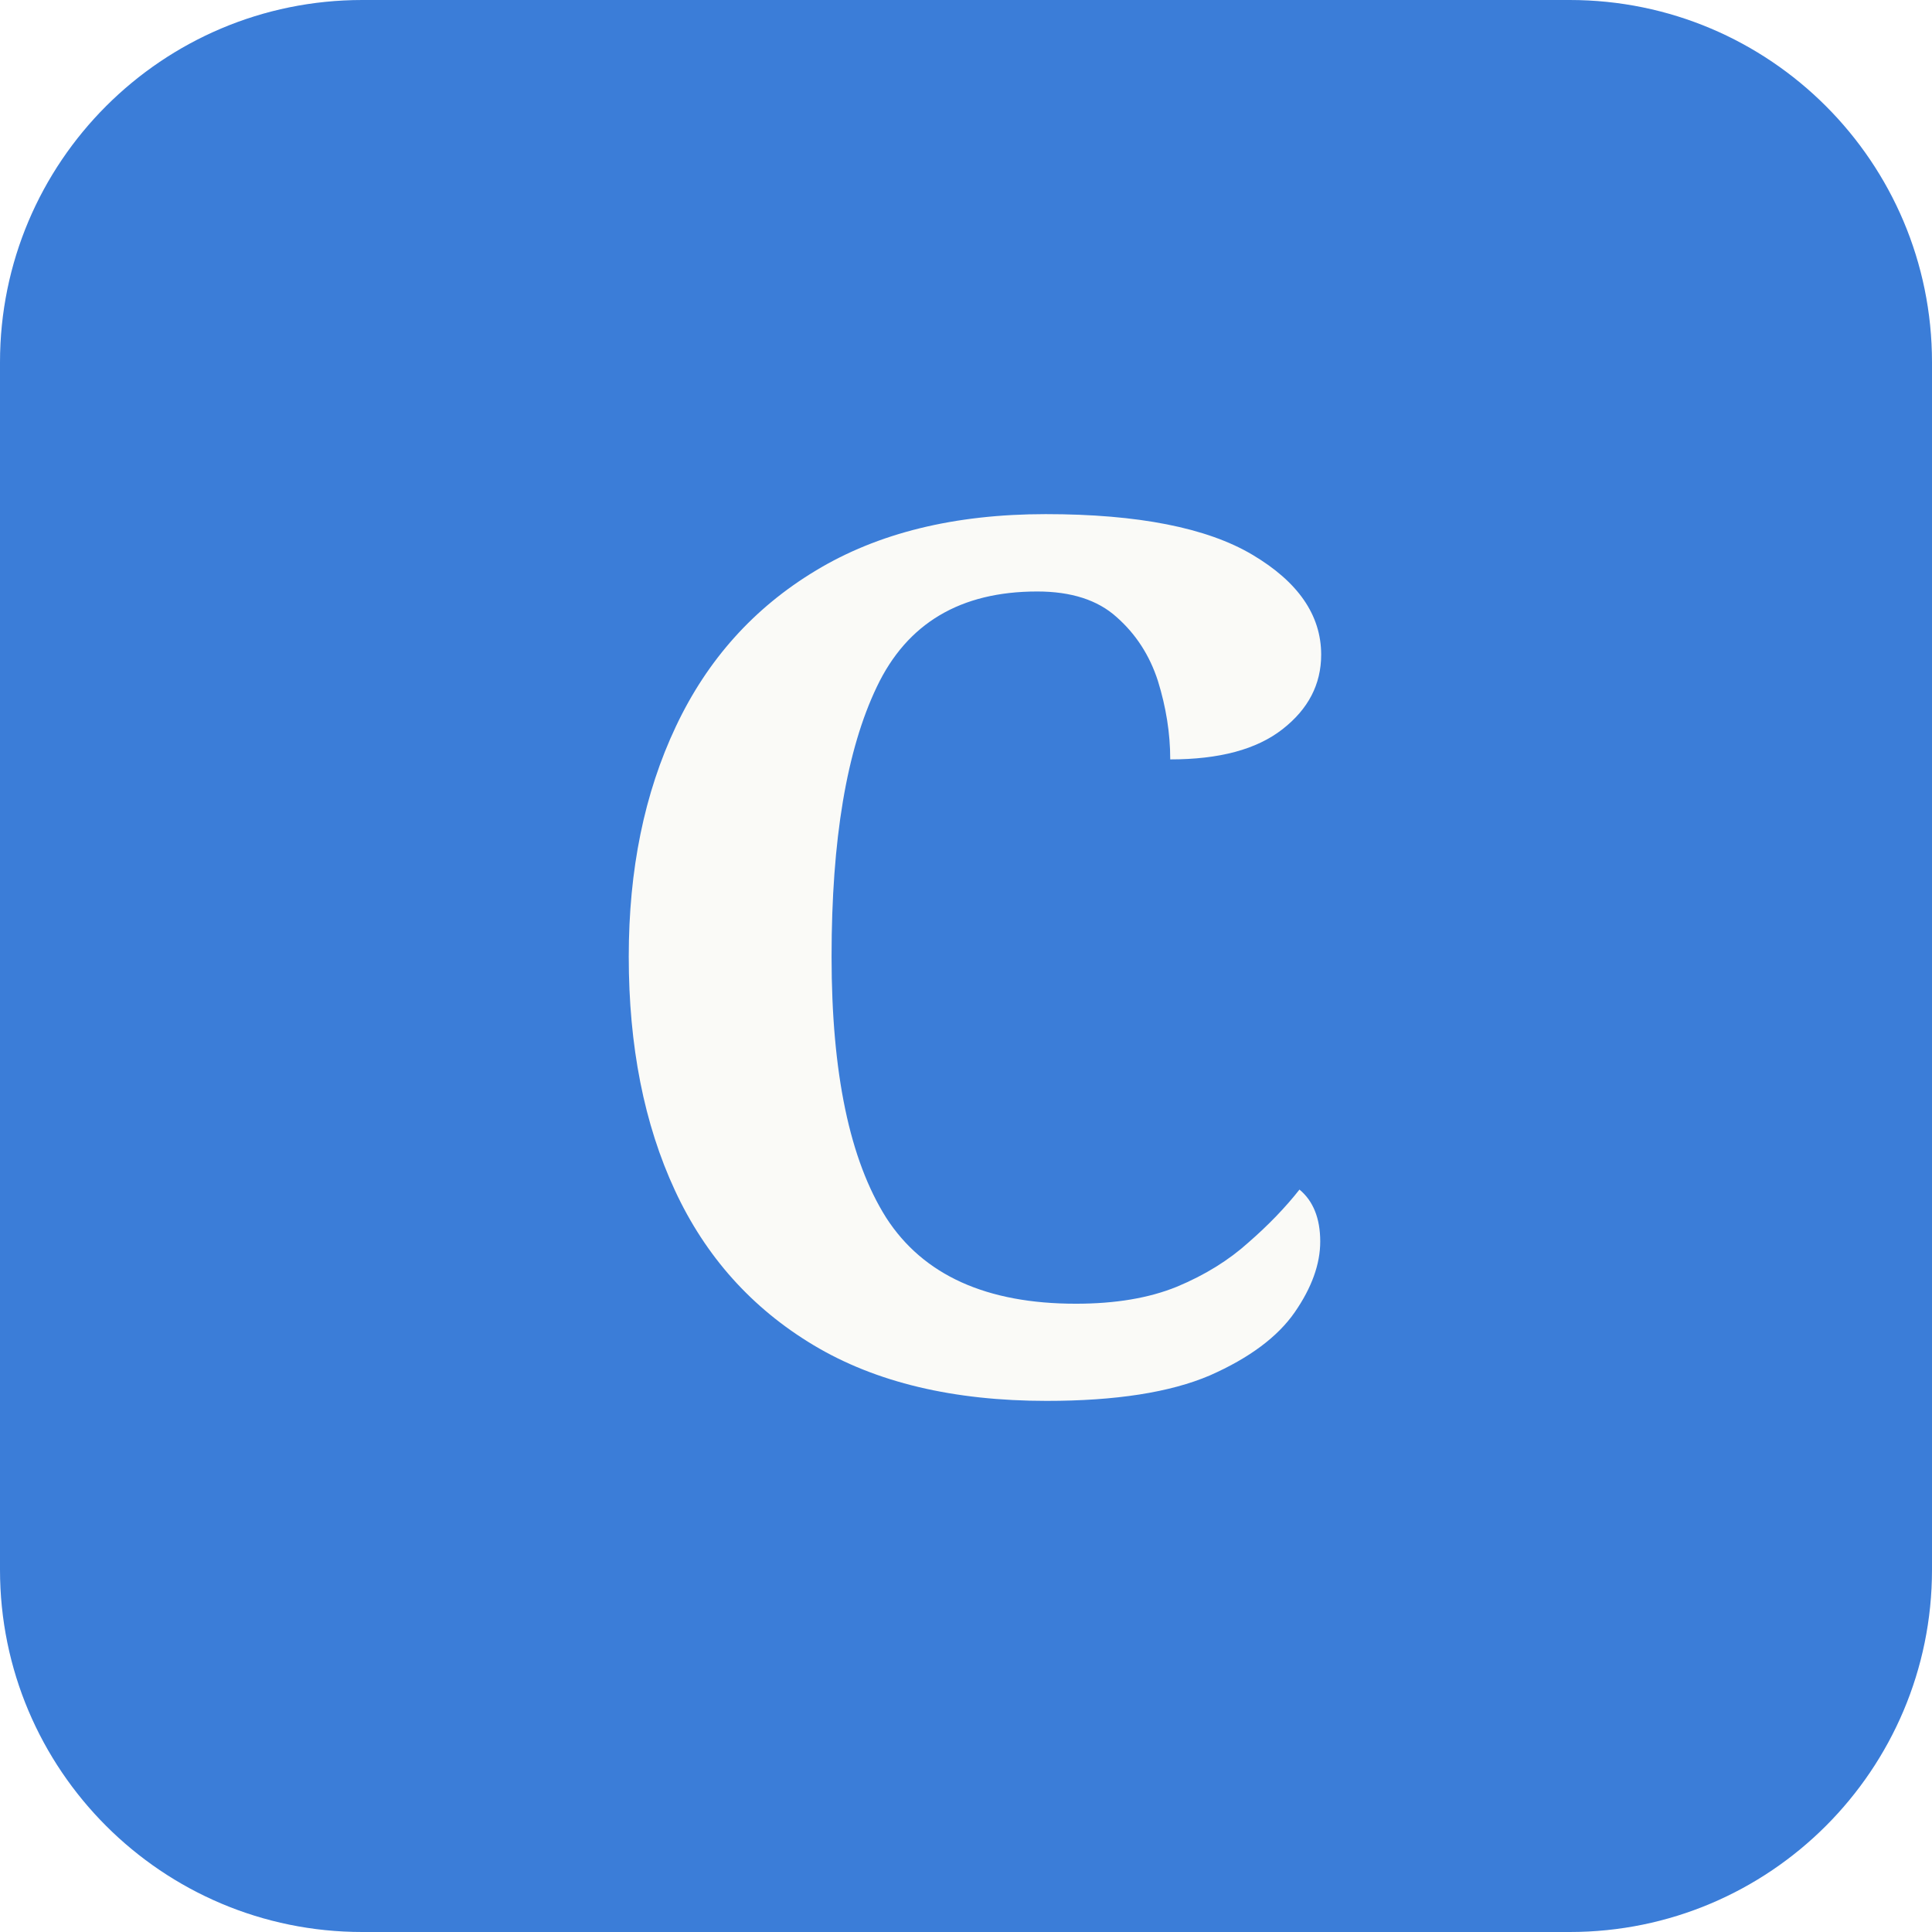
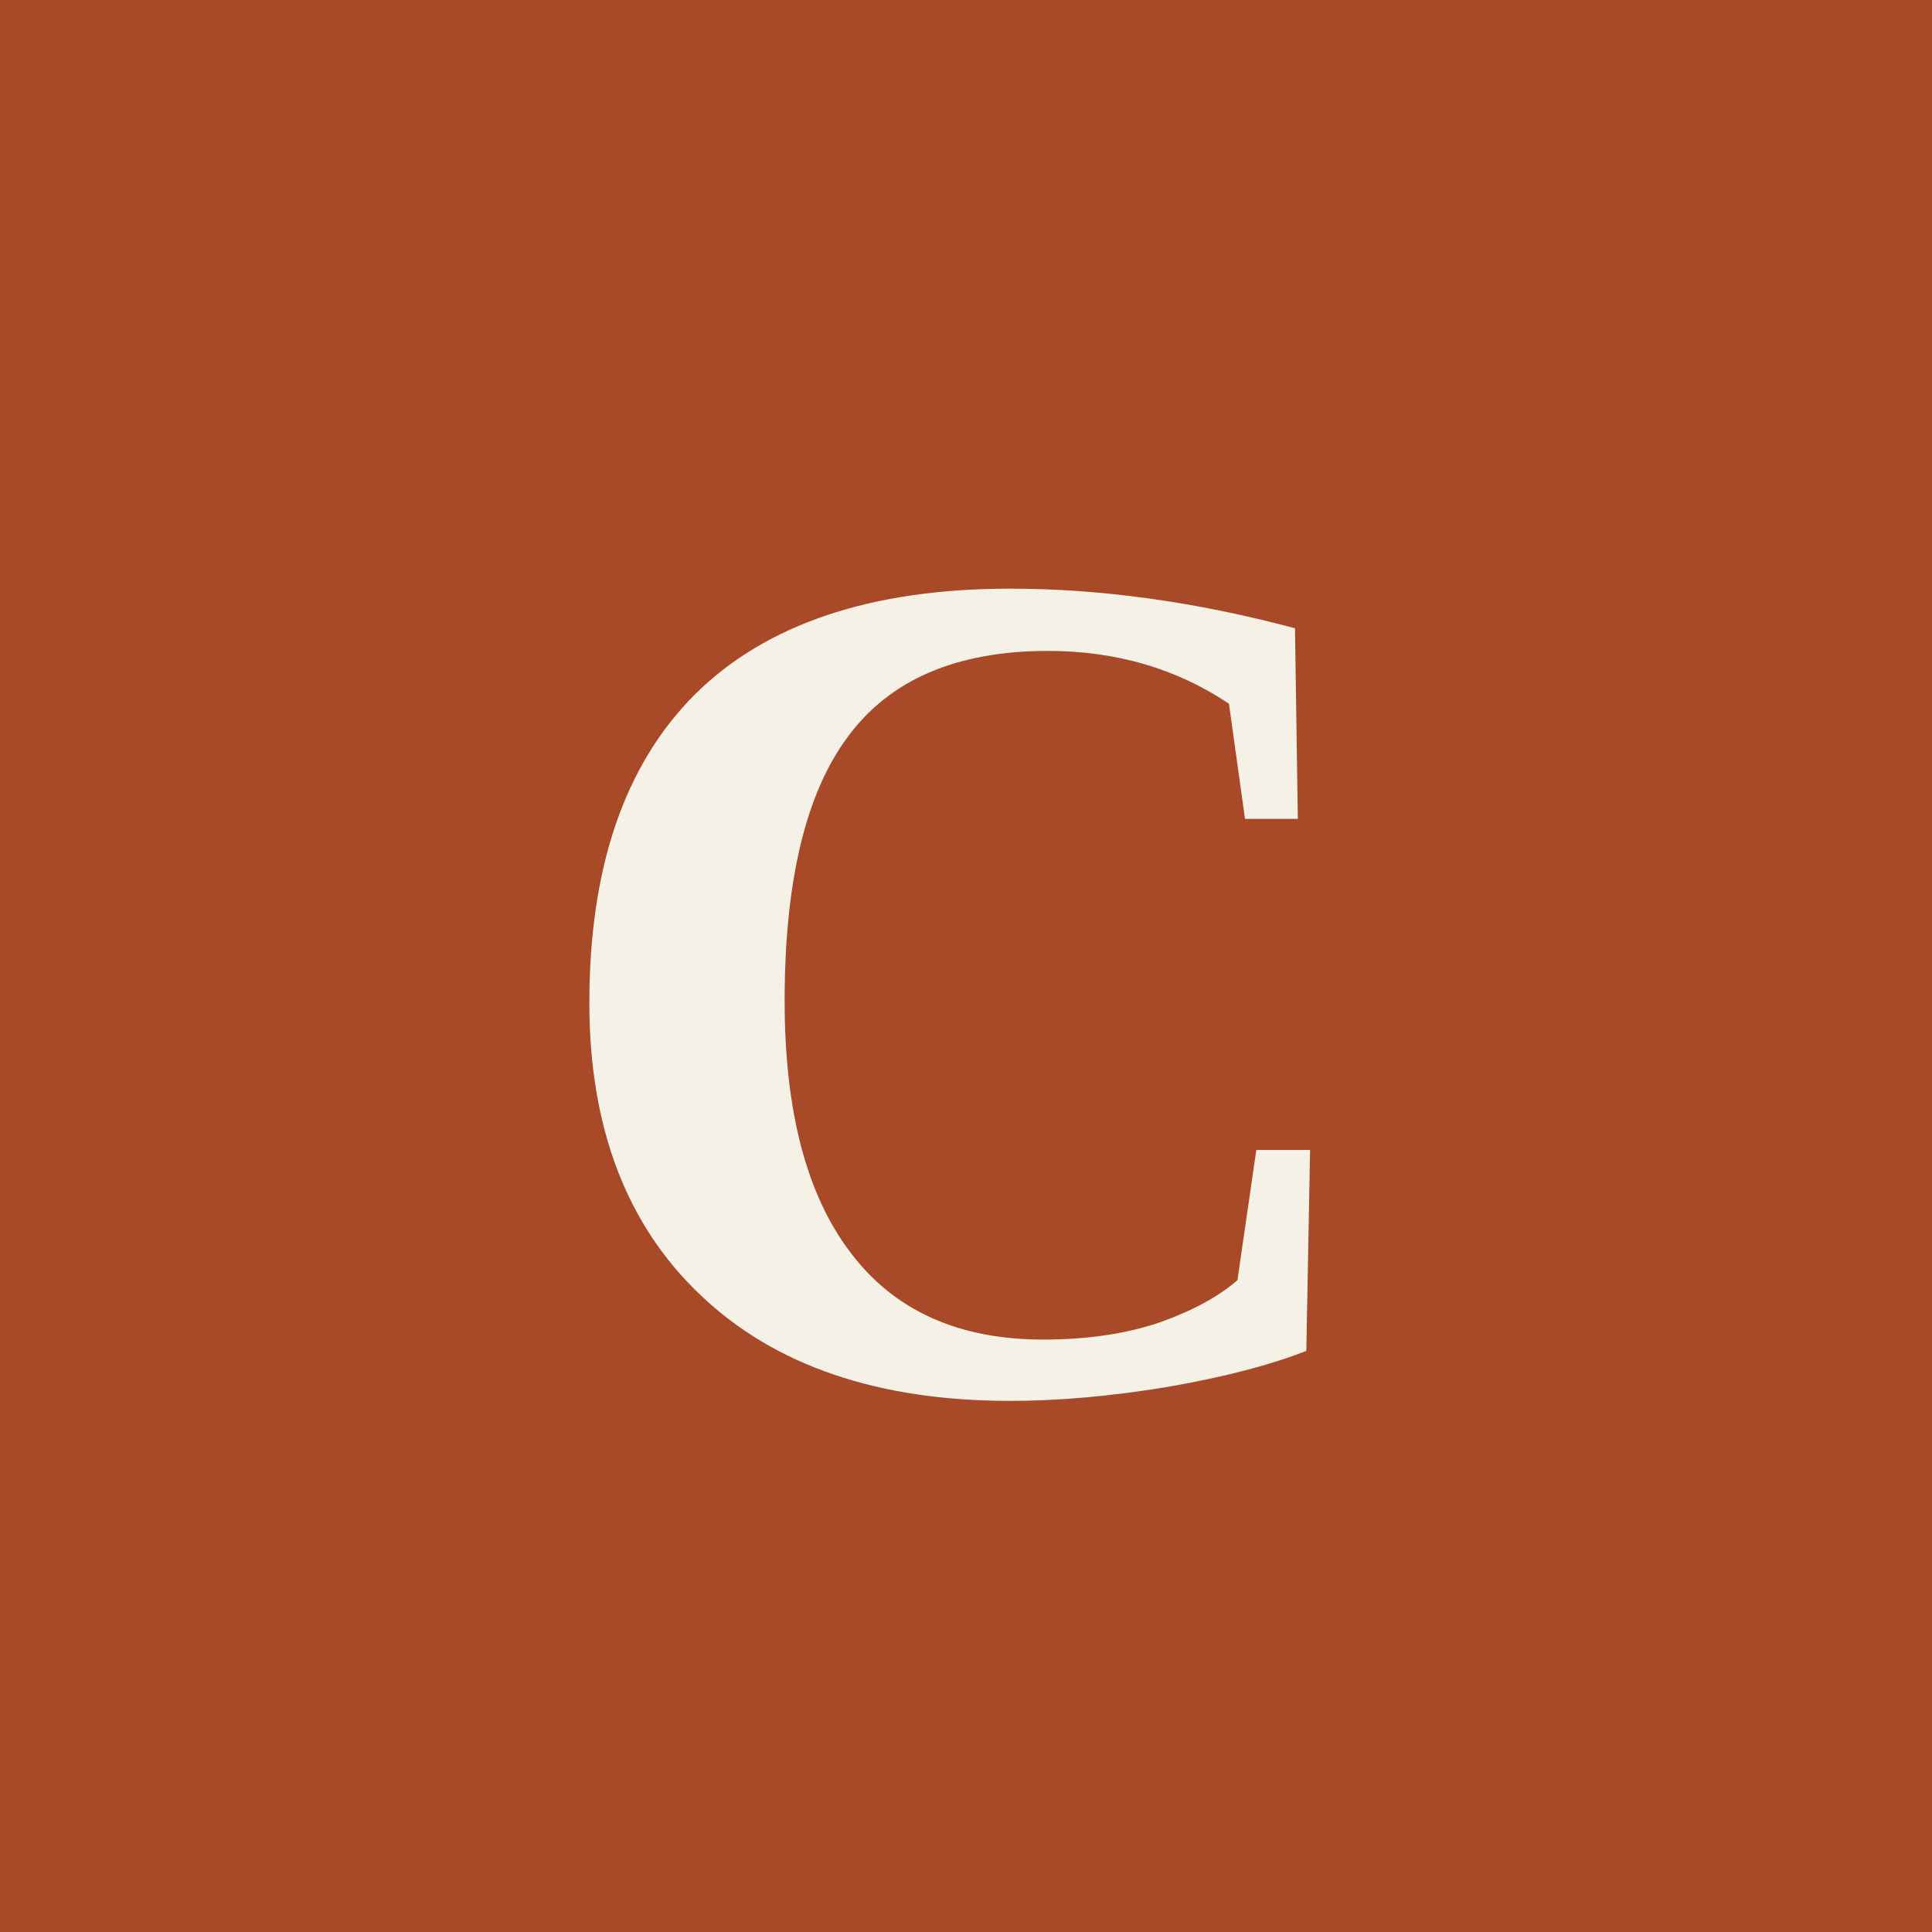
<svg xmlns="http://www.w3.org/2000/svg" viewBox="0 0 32 32">
-   <rect width="32" height="32" rx="6" fill="#3B7DD8" />
-   <text x="16" y="23" font-family="Georgia, serif" font-size="20" font-weight="700" fill="#FAFAF7" text-anchor="middle">C</text>
+   <rect width="32" height="32" fill="#A84A28" />
+   <text x="16" y="23" font-family="Georgia, 'Times New Roman', serif" font-size="20" font-weight="700" fill="#F5F1E7" text-anchor="middle">C</text>
</svg>
